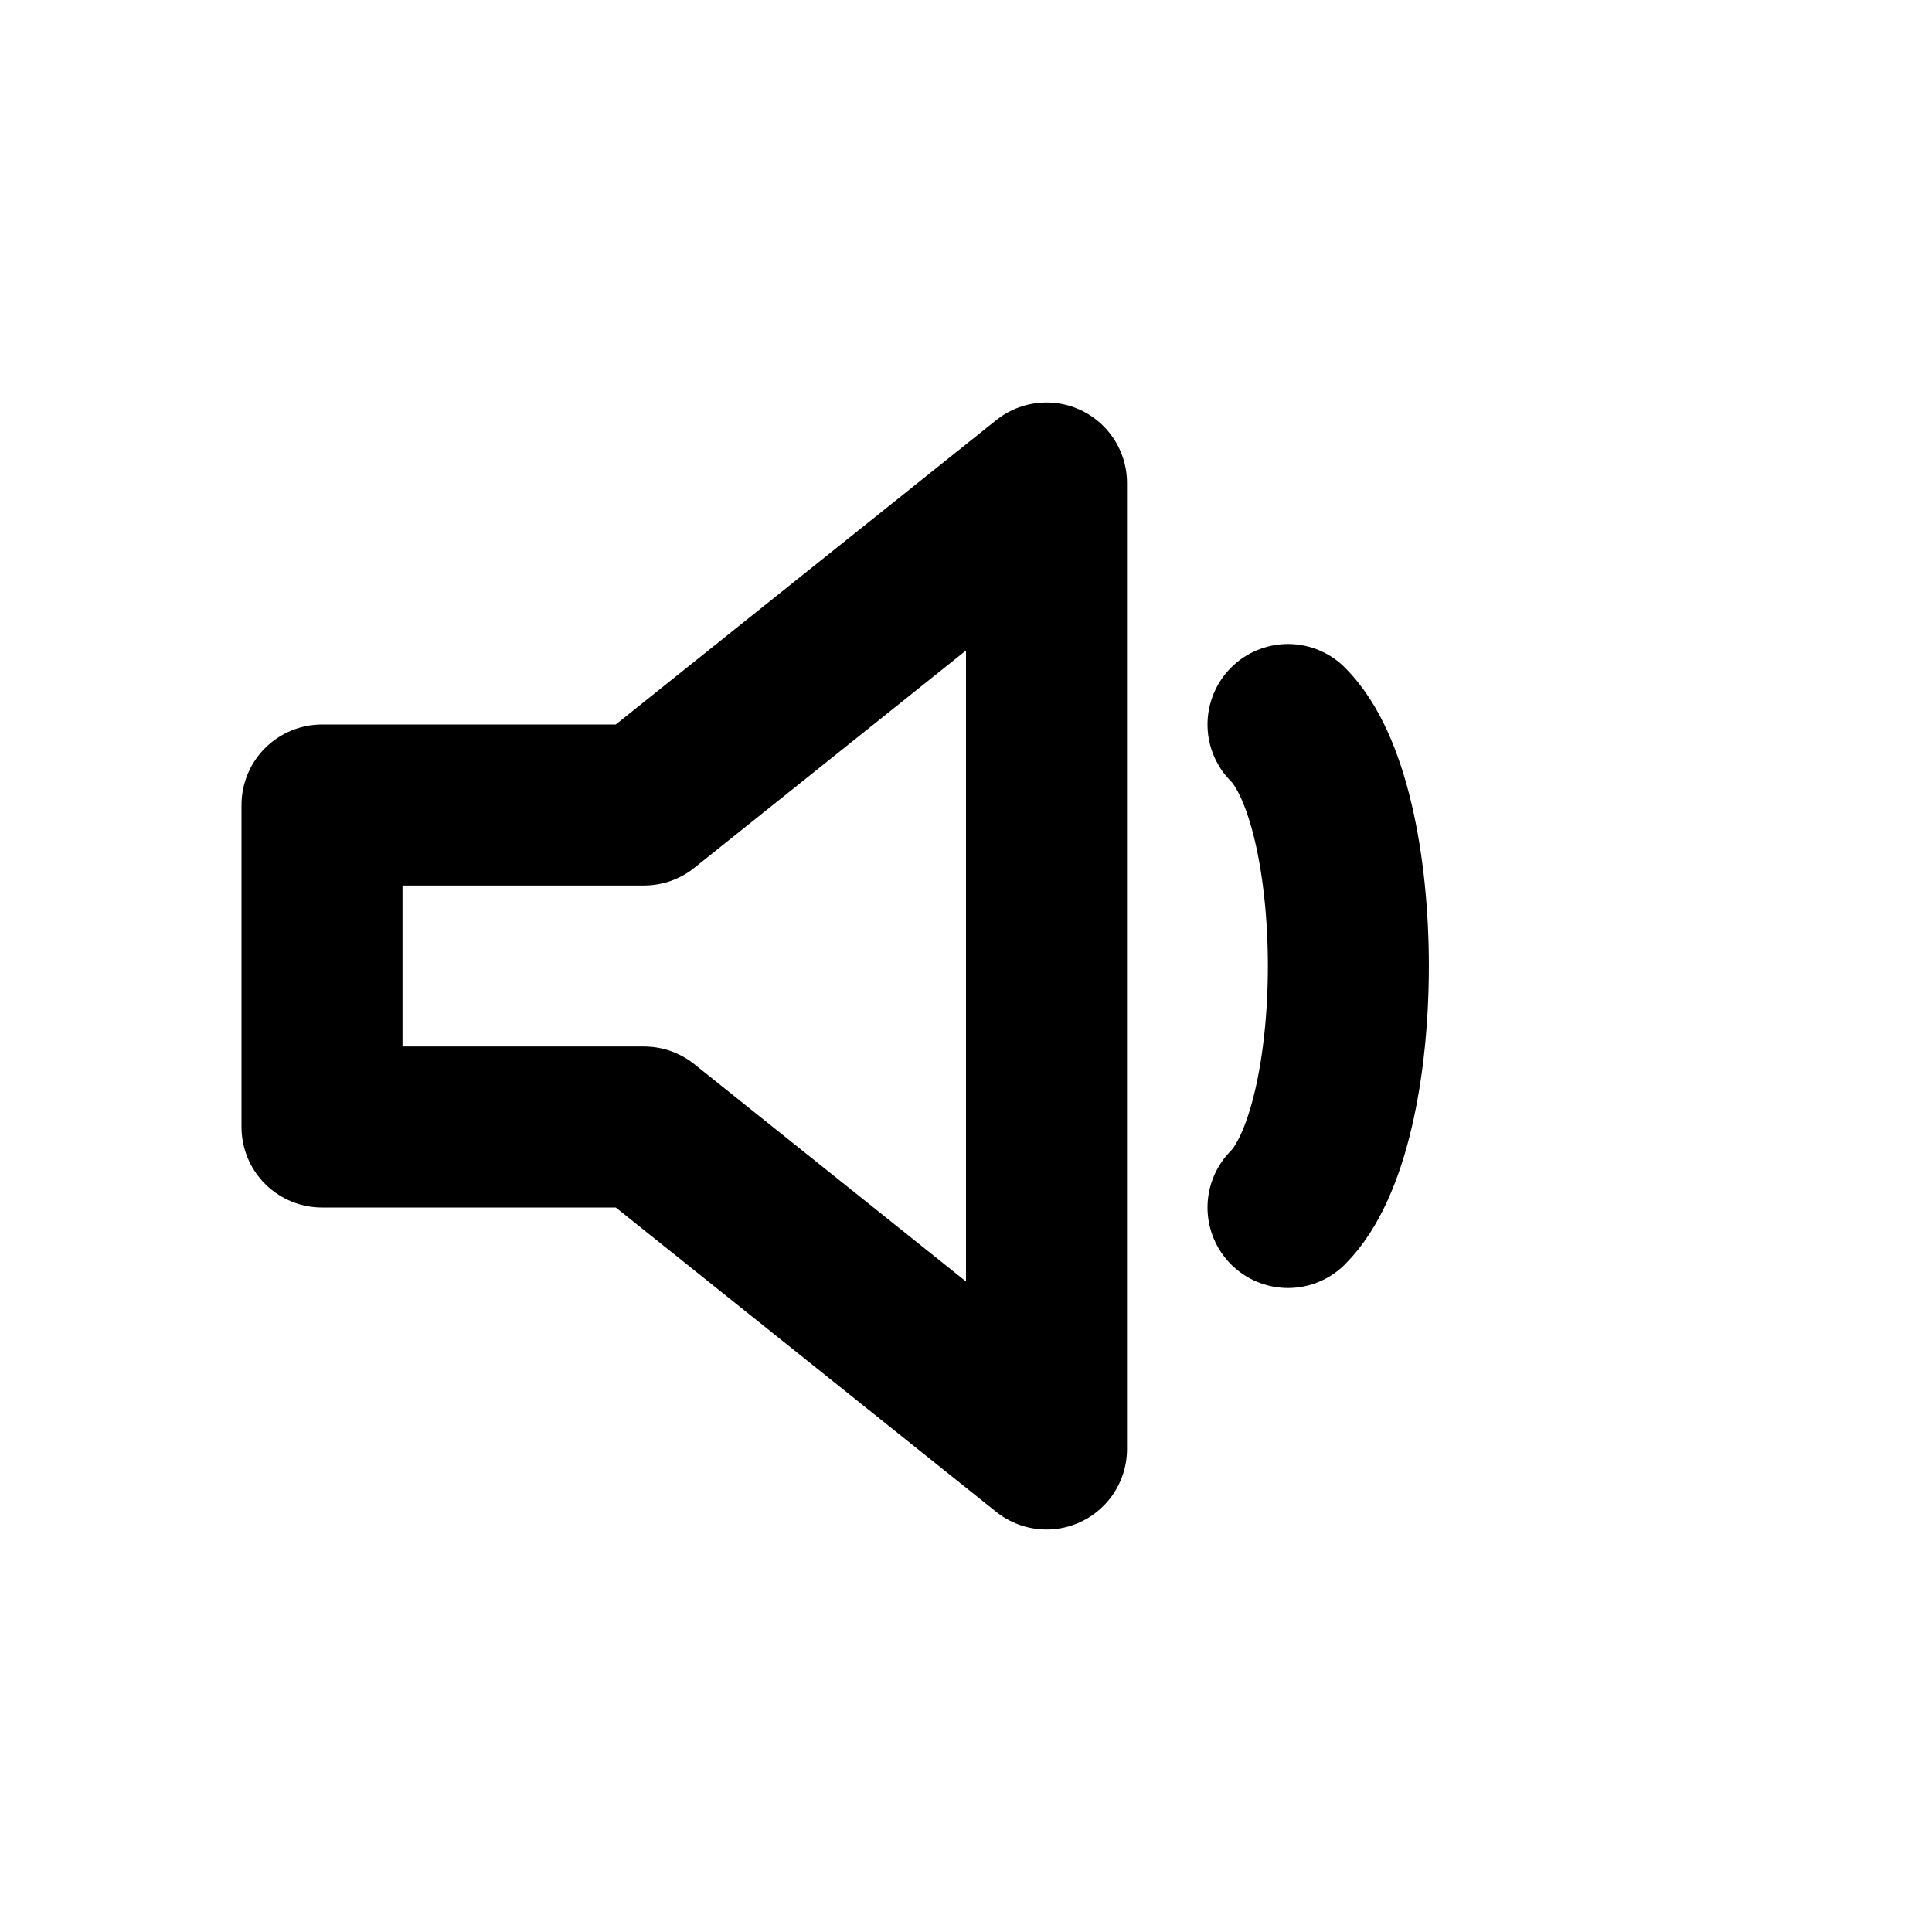
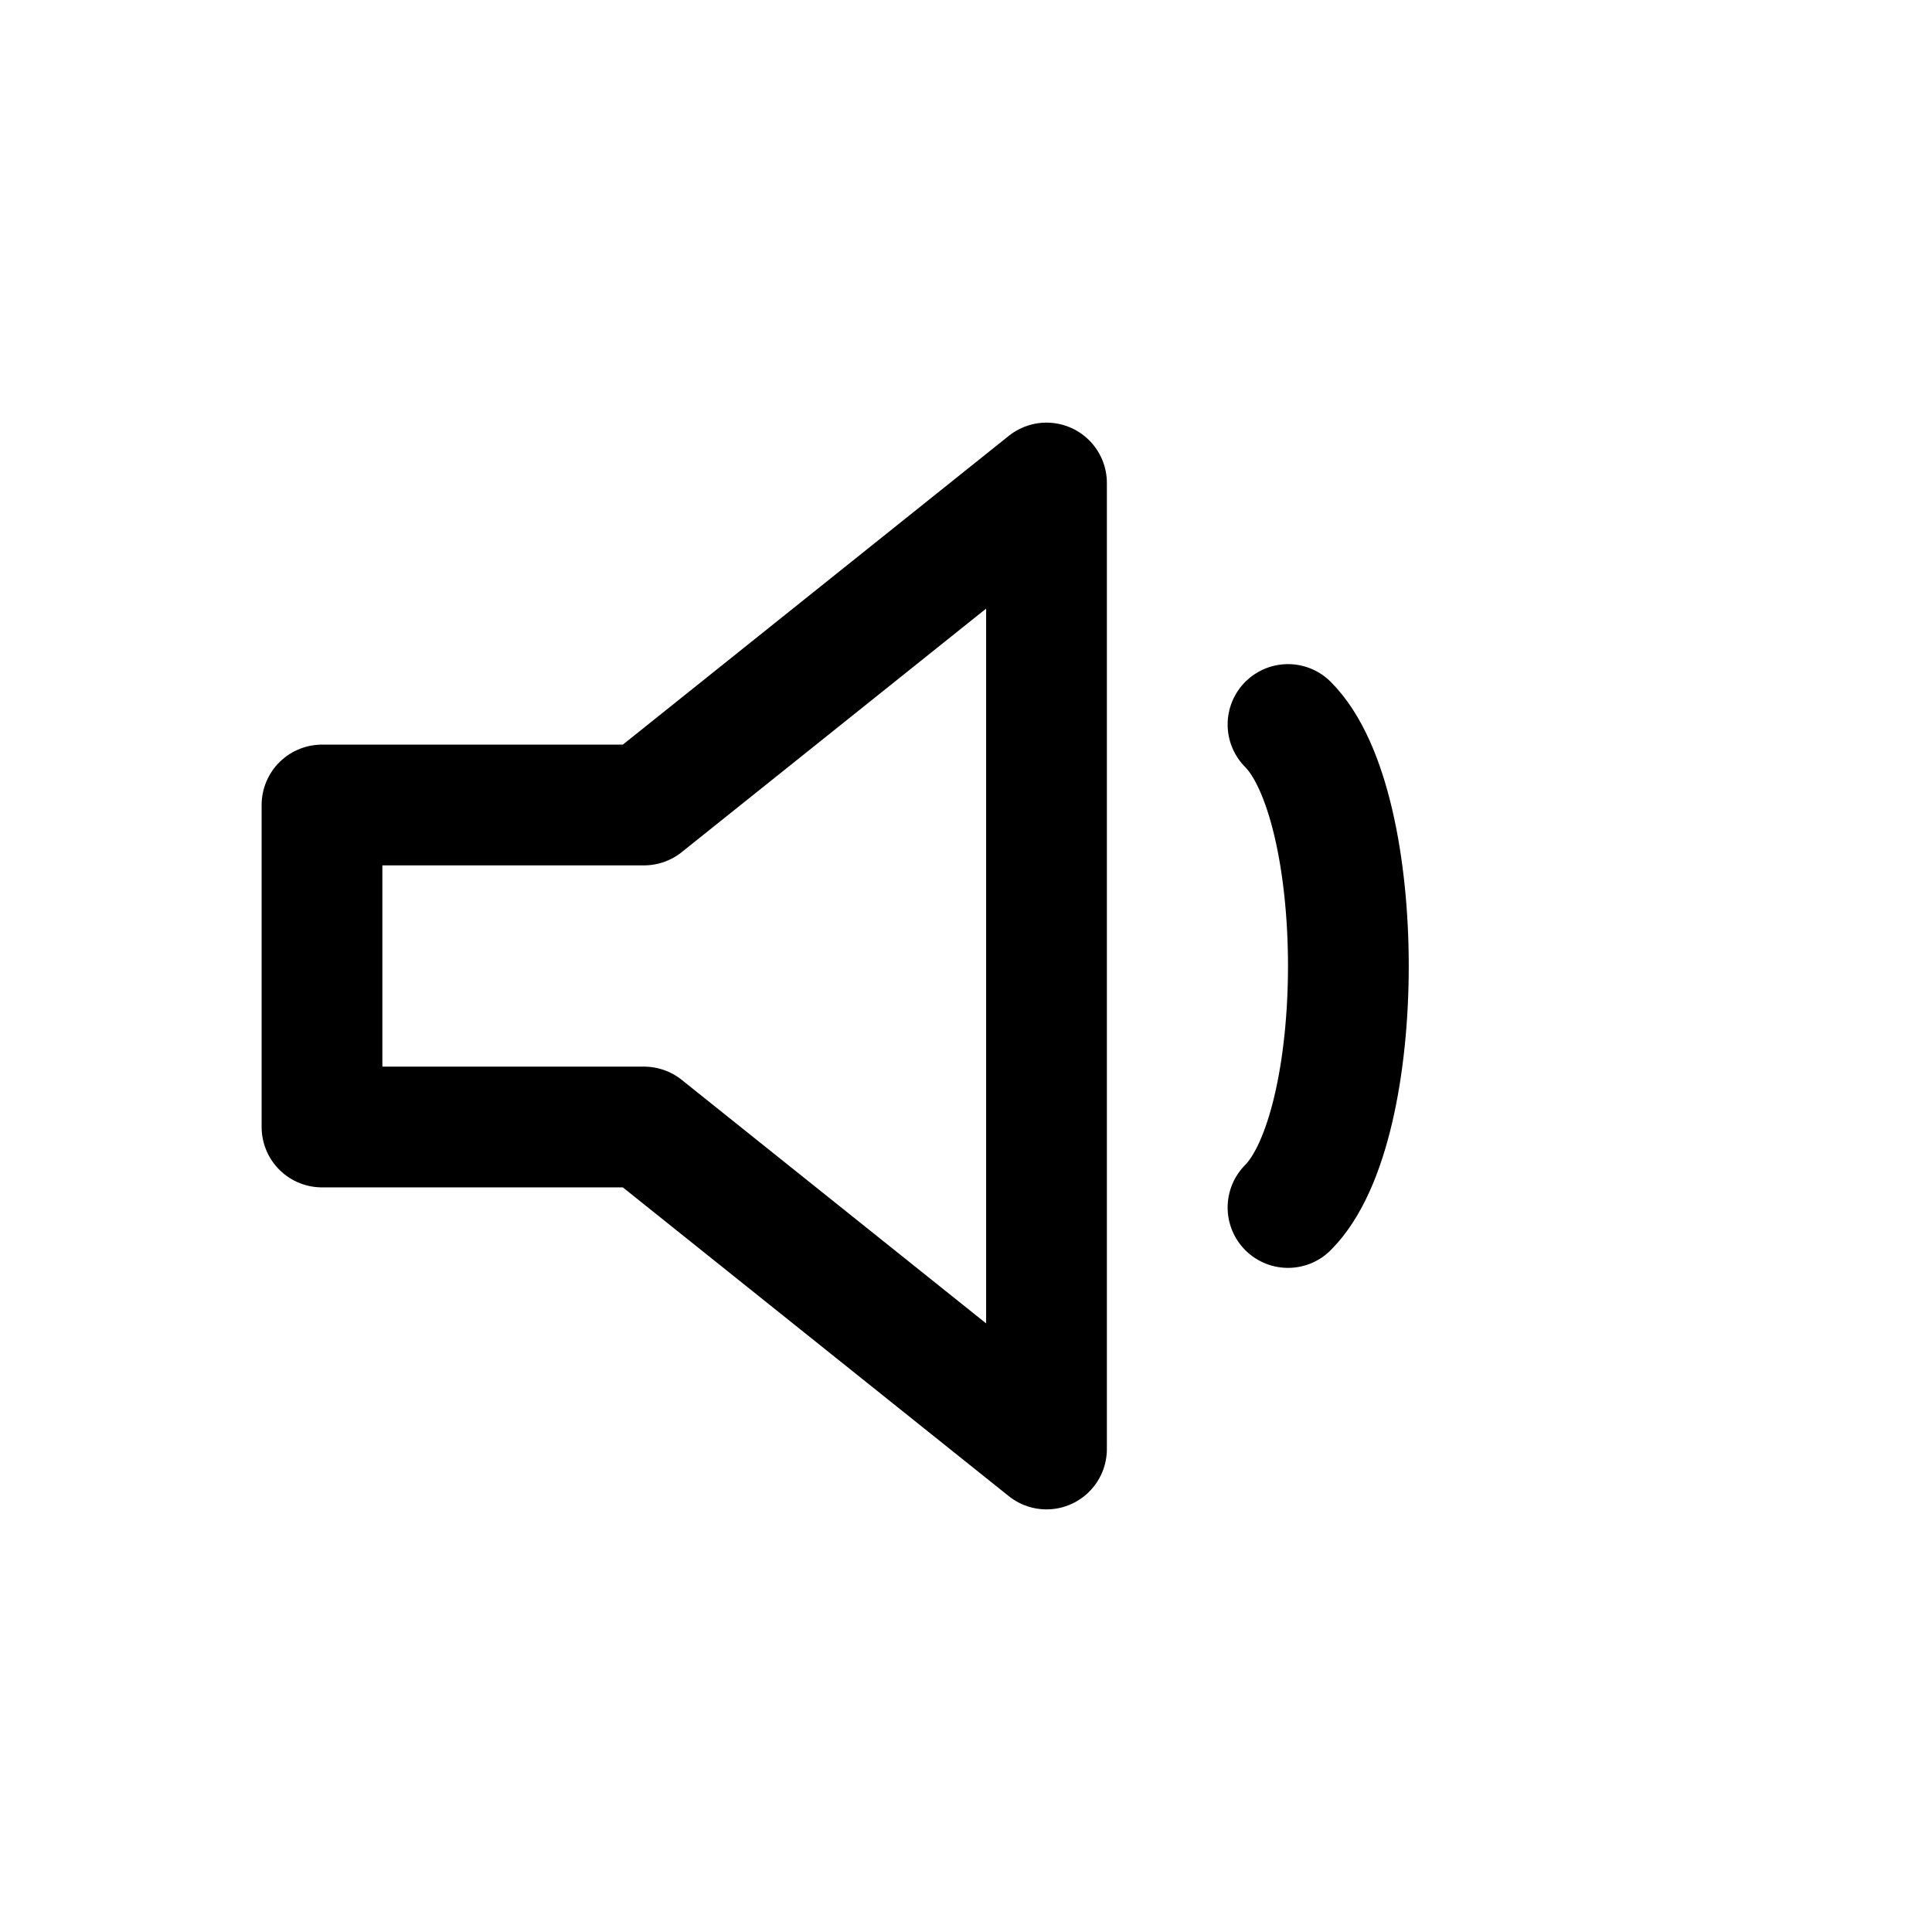
<svg xmlns="http://www.w3.org/2000/svg" width="24" height="24" viewBox="0 0 24 24" fill="none">
-   <path d="M4 10H8L13 6V18L8 14H4V10Z" stroke="currentColor" stroke-width="2" stroke-linejoin="round" />
-   <path d="M16 9C17 10 17 14 16 15" stroke="currentColor" stroke-width="2" stroke-linecap="round" />
+   <path d="M4 10H8L13 6V18L8 14H4V10Z" stroke="currentColor" stroke-width="1.5" stroke-linejoin="round" />
+   <path d="M16 9C17 10 17 14 16 15" stroke="currentColor" stroke-width="1.5" stroke-linecap="round" />
</svg>
